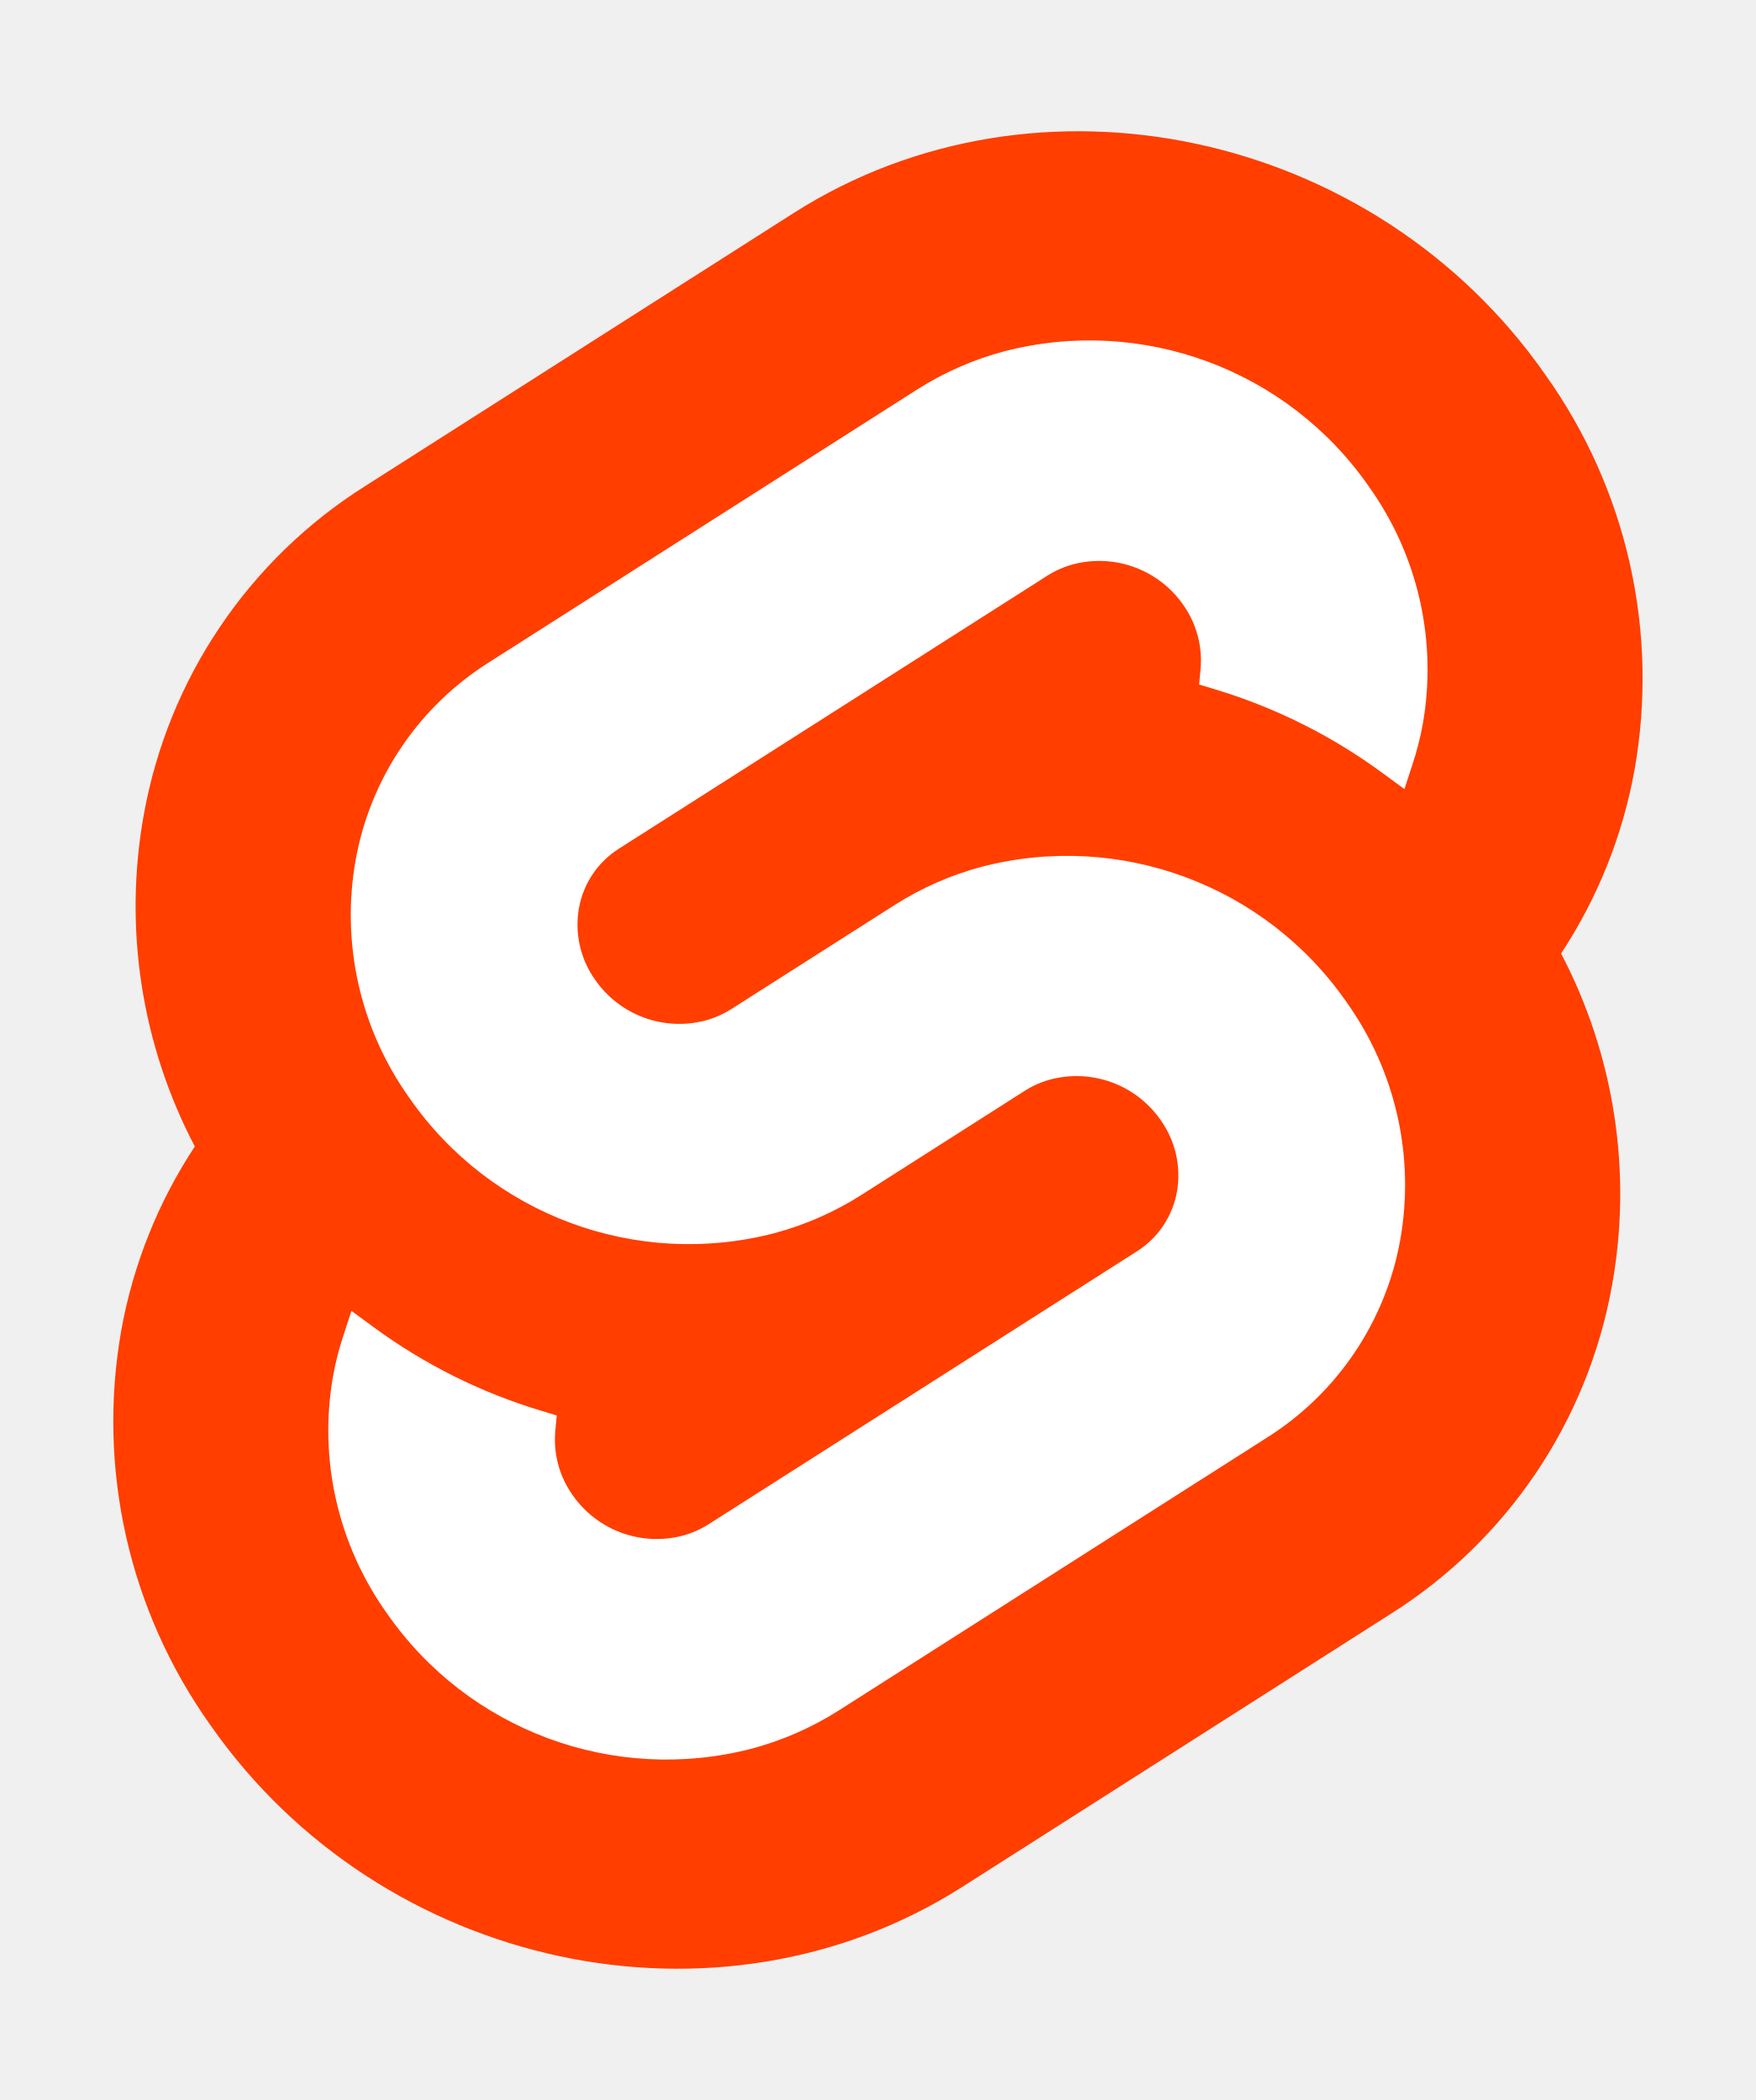
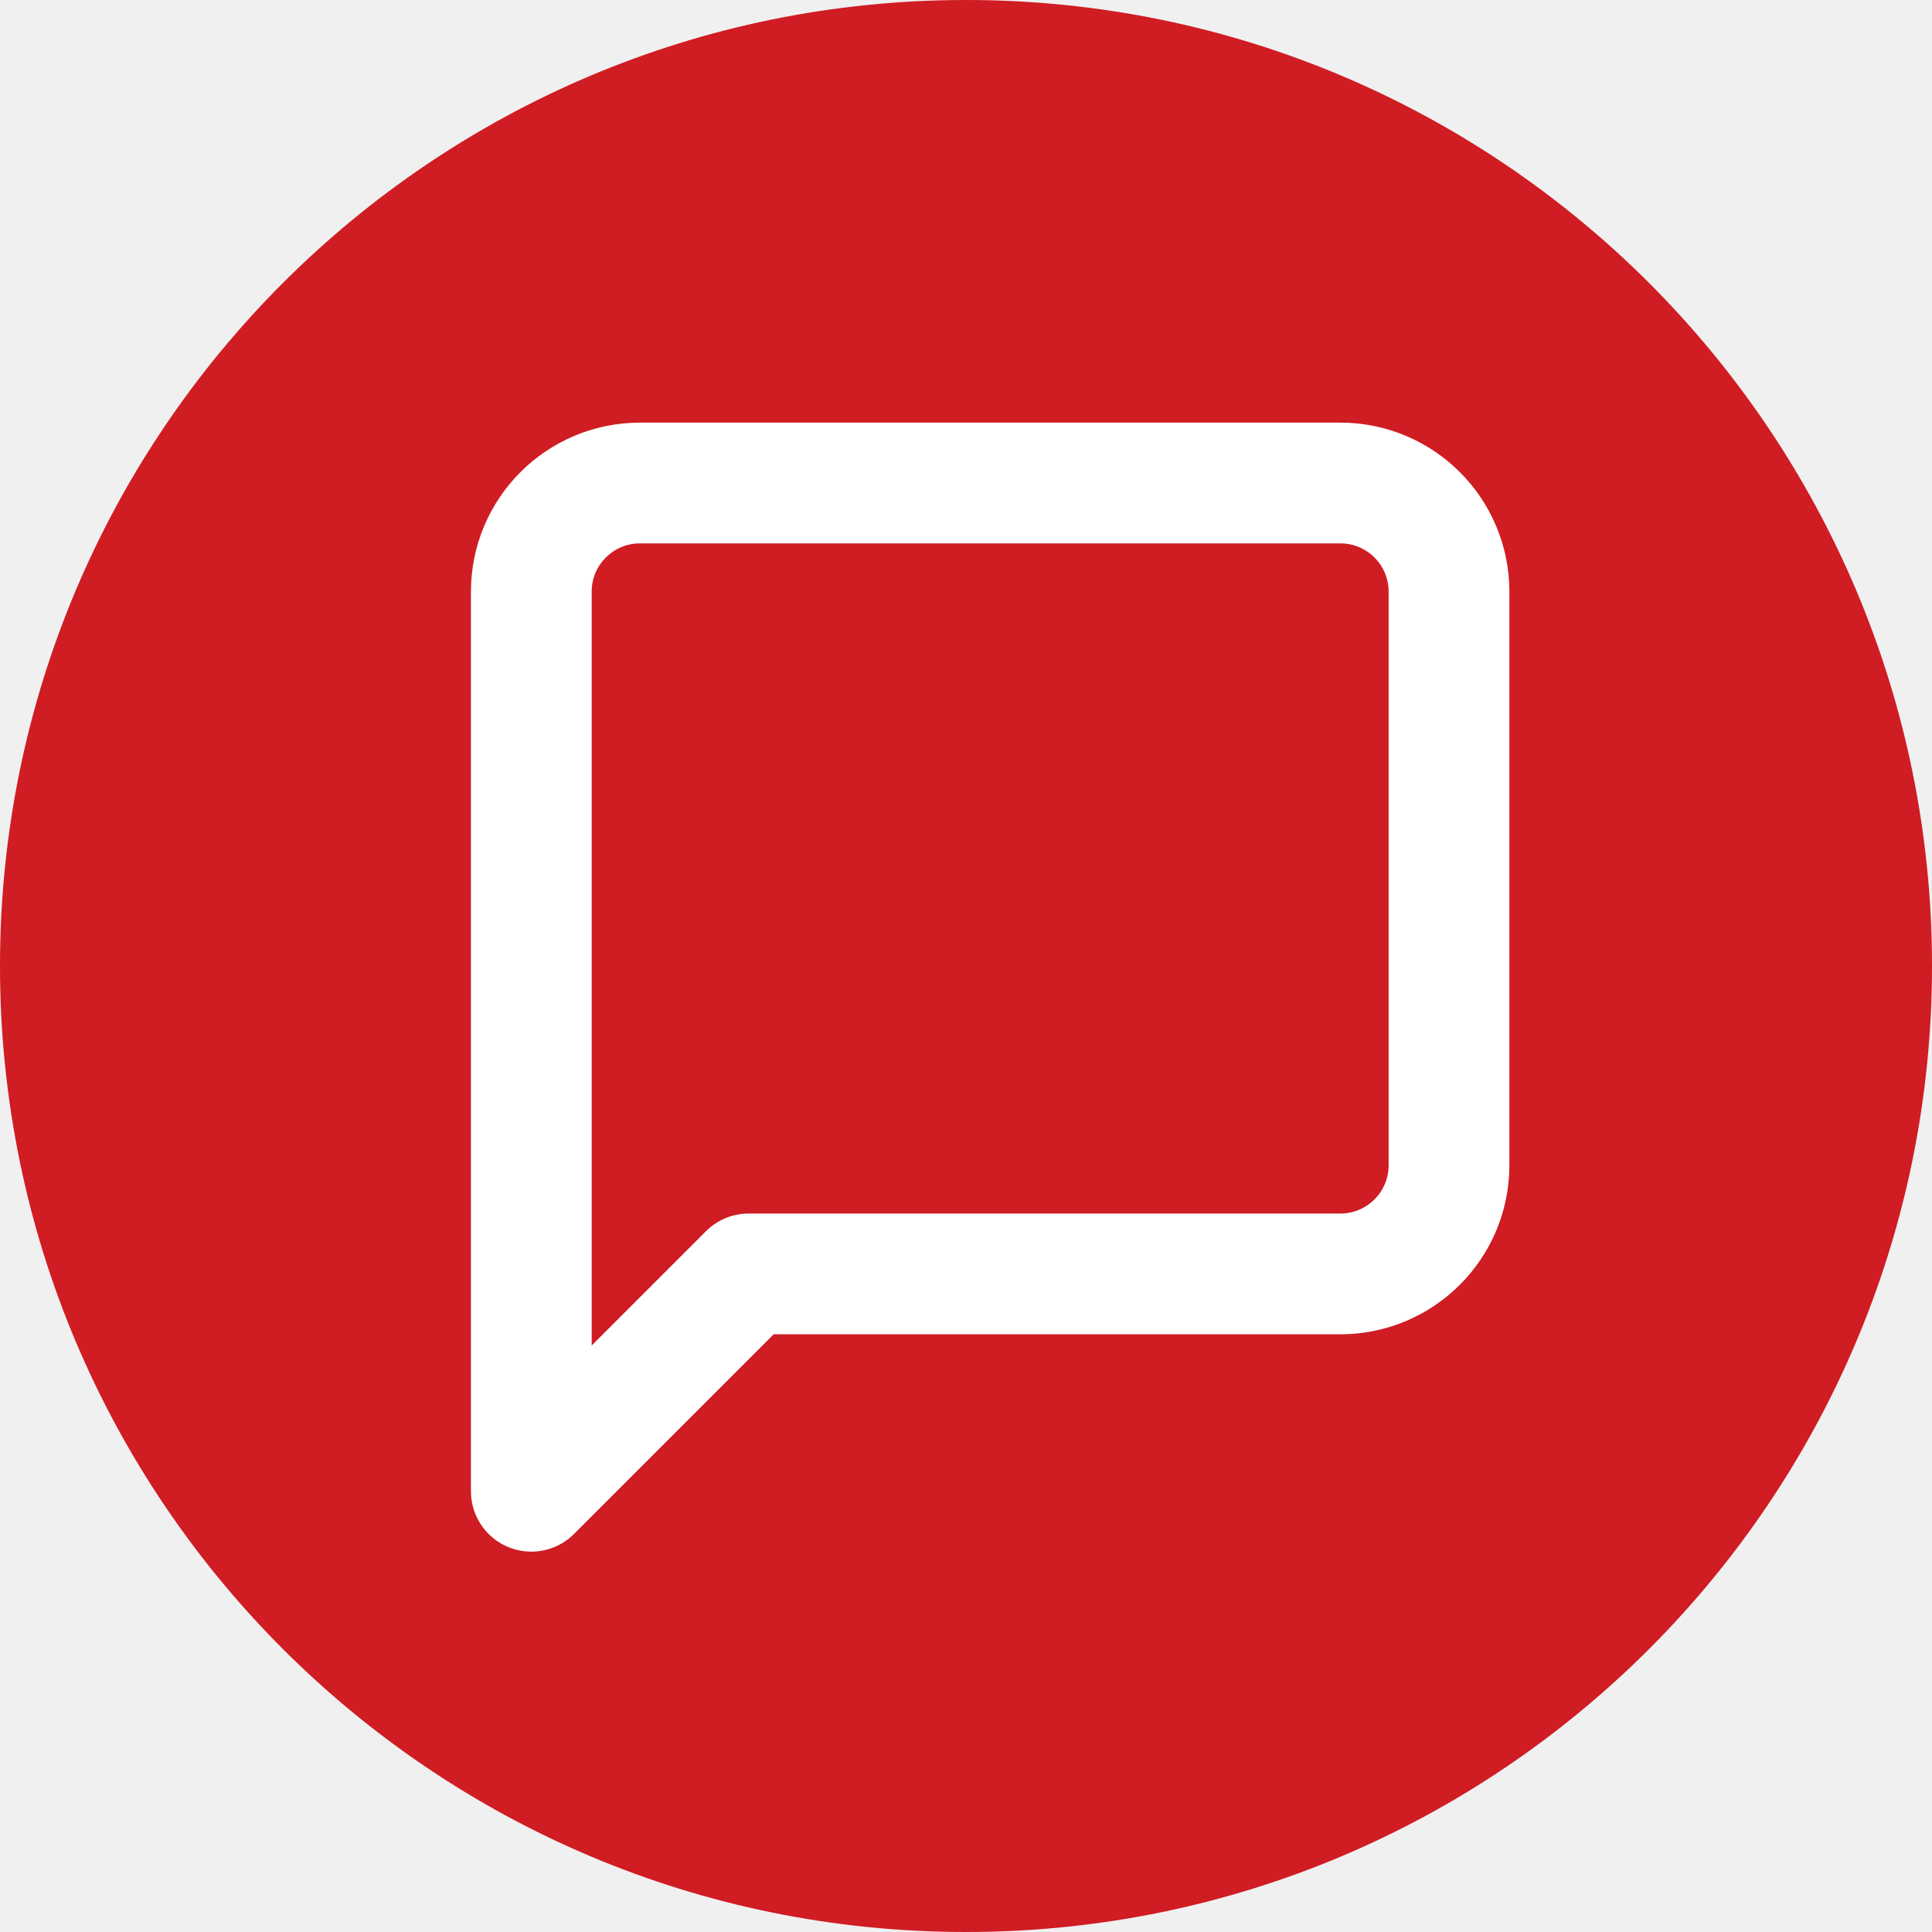
- <svg xmlns="http://www.w3.org/2000/svg" width="107" height="128" viewBox="0 0 107 128">
-   <path d="M94.157 22.819c-10.4-14.885-30.94-19.297-45.792-9.835L22.282 29.608A29.92 29.92 0 0 0 8.764 49.65a31.5 31.5 0 0 0 3.108 20.231 30 30 0 0 0-4.477 11.183 31.9 31.9 0 0 0 5.448 24.116c10.402 14.887 30.942 19.297 45.791 9.835l26.083-16.624A29.92 29.92 0 0 0 98.235 78.35a31.53 31.53 0 0 0-3.105-20.232 30 30 0 0 0 4.474-11.182 31.88 31.88 0 0 0-5.447-24.116" style="fill:#ff3e00" />
-   <path d="M45.817 106.582a20.72 20.72 0 0 1-22.237-8.243 19.17 19.17 0 0 1-3.277-14.503 18 18 0 0 1 .624-2.435l.49-1.498 1.337.981a33.6 33.6 0 0 0 10.203 5.098l.97.294-.09.968a5.85 5.85 0 0 0 1.052 3.878 6.24 6.24 0 0 0 6.695 2.485 5.8 5.8 0 0 0 1.603-.704L69.27 76.28a5.43 5.43 0 0 0 2.45-3.631 5.8 5.8 0 0 0-.987-4.371 6.24 6.24 0 0 0-6.698-2.487 5.7 5.7 0 0 0-1.6.704l-9.953 6.345a19 19 0 0 1-5.296 2.326 20.72 20.72 0 0 1-22.237-8.243 19.17 19.17 0 0 1-3.277-14.502 17.99 17.99 0 0 1 8.13-12.052l26.081-16.623a19 19 0 0 1 5.3-2.329 20.72 20.72 0 0 1 22.237 8.243 19.17 19.17 0 0 1 3.277 14.503 18 18 0 0 1-.624 2.435l-.49 1.498-1.337-.98a33.6 33.6 0 0 0-10.203-5.1l-.97-.294.09-.968a5.86 5.86 0 0 0-1.052-3.878 6.24 6.24 0 0 0-6.696-2.485 5.8 5.8 0 0 0-1.602.704L37.73 51.72a5.42 5.42 0 0 0-2.449 3.63 5.79 5.79 0 0 0 .986 4.372 6.24 6.24 0 0 0 6.698 2.486 5.8 5.8 0 0 0 1.602-.704l9.952-6.342a19 19 0 0 1 5.295-2.328 20.72 20.72 0 0 1 22.237 8.242 19.17 19.17 0 0 1 3.277 14.503 18 18 0 0 1-8.13 12.053l-26.081 16.622a19 19 0 0 1-5.3 2.328" style="fill:#fff" />
+ <svg xmlns="http://www.w3.org/2000/svg" viewBox="0 0 32 32">
+   <circle cx="16" cy="16" r="16" fill="#D01C23" />
+   <path d="M24 19.3a1.8 1.8 0 0 1-1.8 1.8H12.4L8.8 24.7V9.8A1.8 1.8 0 0 1 10.6 8h11.6A1.8 1.8 0 0 1 24 9.8z" fill="none" stroke="#fff" stroke-width="2" stroke-linejoin="round" />
</svg>
